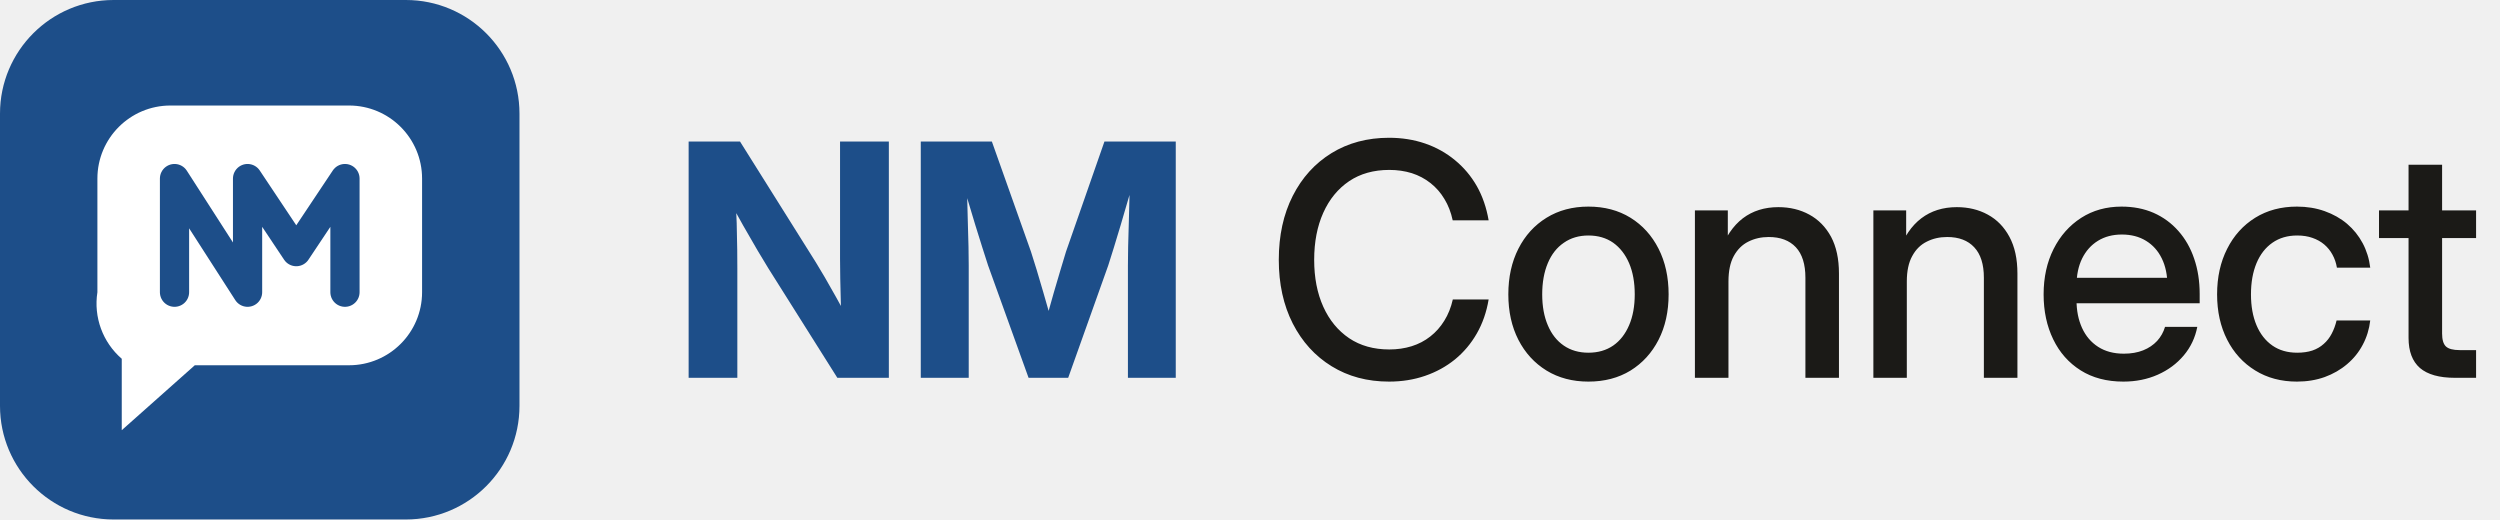
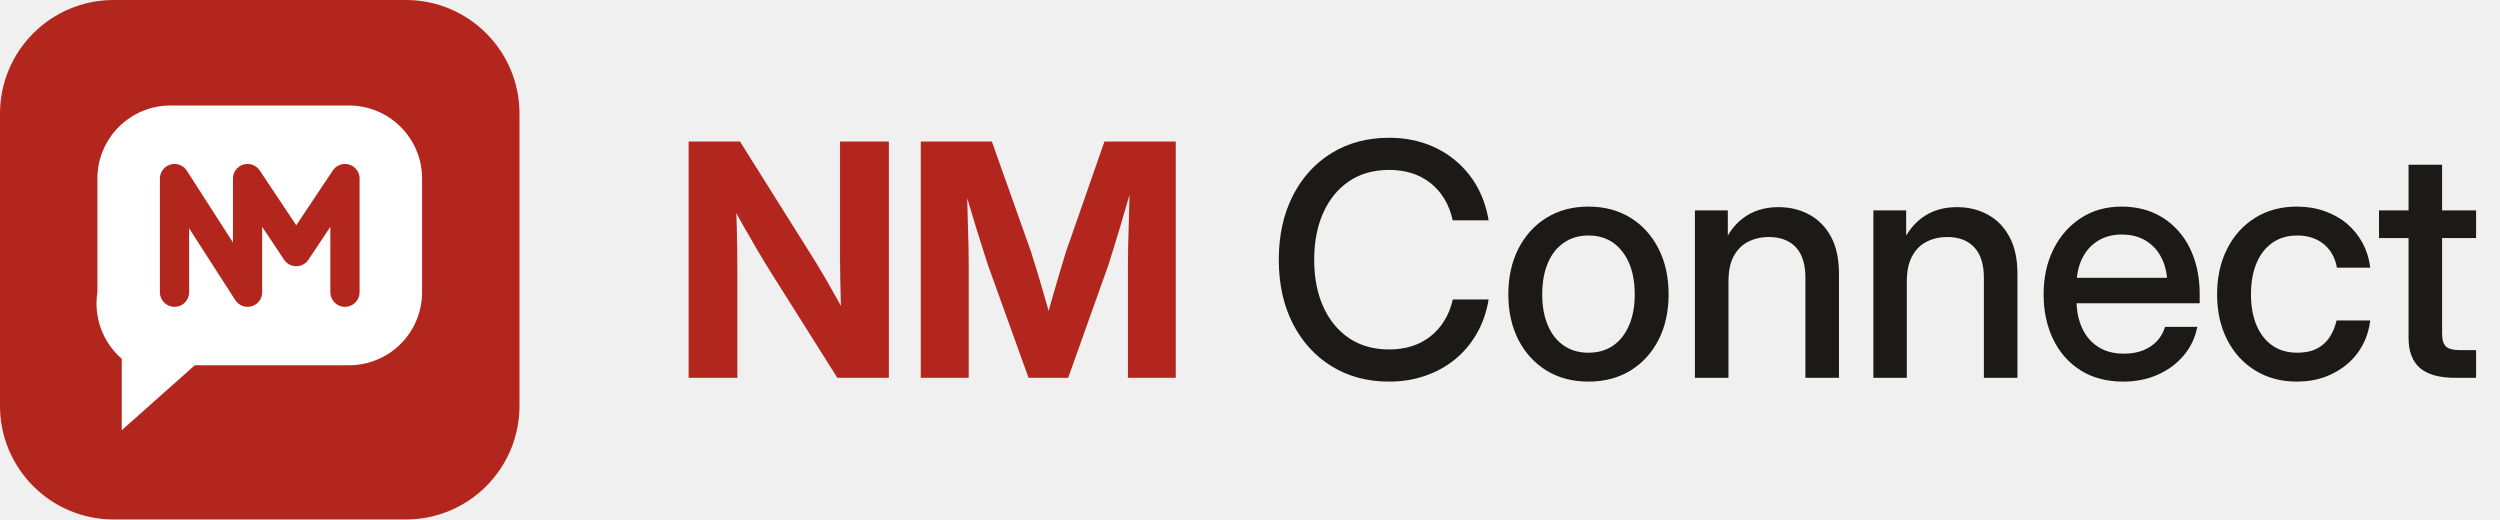
<svg xmlns="http://www.w3.org/2000/svg" viewBox="0 0 231 48" width="231" height="48" role="img" aria-label="NM Connect">
  <g transform="translate(0 0) scale(0.75)">
-     <rect width="64" height="64" rx="14" fill="#1D4E89" />
+     <rect width="64" height="64" rx="14" fill="#B3261E" />
    <path d="M21 13H43A9 9 0 0 1 52 22V36A9 9 0 0 1 43 45H24L15 53V44.2A9 9 0 0 1 12 36V22A9 9 0 0 1 21 13Z" fill="#FFFFFF" />
-     <path d="M21.5 36V22L30.5 36V22L36.5 31L42.5 22V36" fill="none" stroke="#1D4E89" stroke-width="3.6" stroke-linecap="round" stroke-linejoin="round" />
+     <path d="M21.5 36V22L30.5 36V22L36.5 31L42.5 22V36" fill="none" stroke="#B3261E" stroke-width="3.6" stroke-linecap="round" stroke-linejoin="round" />
  </g>
-   <path fill="#1D4E89" d="M63.63 34.91V13.08H68.38L75.39 24.25Q75.71 24.76 76.21 25.62Q76.7 26.48 77.26 27.47Q77.81 28.47 78.31 29.38L77.8 30.54Q77.74 29.54 77.7 28.25Q77.66 26.95 77.64 25.76Q77.62 24.56 77.62 23.89V13.08H82.13V34.91H77.37L71 24.8Q70.62 24.17 70.01 23.16Q69.41 22.14 68.67 20.84Q67.94 19.54 67.14 18.09L67.93 17.58Q68.02 19.19 68.07 20.61Q68.11 22.02 68.12 23.1Q68.13 24.17 68.13 24.78V34.91Z M85.08 34.91V13.08H91.65L95.26 23.25Q95.48 23.94 95.79 24.94Q96.09 25.94 96.41 27.04Q96.73 28.13 97.01 29.13Q97.29 30.12 97.46 30.79H96.33Q96.5 30.12 96.78 29.13Q97.05 28.13 97.37 27.04Q97.69 25.94 97.99 24.94Q98.29 23.94 98.5 23.25L102.05 13.08H108.64V34.91H104.22V24.53Q104.22 23.8 104.24 22.79Q104.26 21.78 104.3 20.63Q104.33 19.48 104.36 18.31Q104.39 17.13 104.4 16.07H104.94Q104.6 17.22 104.24 18.44Q103.88 19.65 103.55 20.8Q103.21 21.95 102.91 22.91Q102.62 23.87 102.4 24.53L98.7 34.91H95.04L91.3 24.53Q91.08 23.87 90.78 22.91Q90.47 21.95 90.12 20.8Q89.78 19.65 89.41 18.44Q89.04 17.22 88.68 16.07H89.33Q89.34 17.13 89.37 18.31Q89.4 19.48 89.43 20.63Q89.46 21.78 89.49 22.79Q89.51 23.8 89.51 24.53V34.91Z" />
+   <path fill="#B3261E" d="M63.63 34.91V13.08H68.38L75.39 24.25Q75.71 24.76 76.21 25.62Q76.7 26.48 77.26 27.47Q77.81 28.47 78.31 29.38L77.8 30.54Q77.74 29.54 77.7 28.25Q77.66 26.95 77.64 25.76Q77.62 24.56 77.62 23.89V13.08H82.13V34.91H77.37L71 24.8Q70.62 24.17 70.01 23.16Q69.41 22.14 68.67 20.84Q67.94 19.54 67.14 18.09L67.93 17.58Q68.02 19.19 68.07 20.61Q68.11 22.02 68.12 23.1Q68.13 24.17 68.13 24.78V34.91Z M85.08 34.91V13.08H91.65L95.26 23.25Q95.48 23.94 95.79 24.94Q96.09 25.94 96.41 27.04Q96.73 28.13 97.01 29.13Q97.29 30.12 97.46 30.79H96.33Q96.5 30.12 96.78 29.13Q97.05 28.13 97.37 27.04Q97.69 25.94 97.99 24.94Q98.29 23.94 98.5 23.25L102.05 13.08H108.64V34.91H104.22V24.53Q104.22 23.8 104.24 22.79Q104.26 21.78 104.3 20.63Q104.33 19.48 104.36 18.31Q104.39 17.13 104.4 16.07H104.94Q104.6 17.22 104.24 18.44Q103.88 19.65 103.55 20.8Q103.21 21.95 102.91 22.91Q102.62 23.87 102.4 24.53L98.7 34.91H95.04L91.3 24.53Q91.08 23.87 90.78 22.91Q90.47 21.95 90.12 20.8Q89.78 19.65 89.41 18.44Q89.04 17.22 88.68 16.07H89.33Q89.34 17.13 89.37 18.31Q89.4 19.48 89.43 20.63Q89.46 21.78 89.49 22.79Q89.51 23.8 89.51 24.53V34.91Z" />
  <path fill="#1B1A17" d="M128.35 35.26Q125.34 35.26 123.04 33.84Q120.75 32.43 119.45 29.89Q118.16 27.35 118.16 24.01Q118.16 20.64 119.45 18.1Q120.73 15.57 123.03 14.15Q125.34 12.73 128.35 12.73Q130.13 12.73 131.68 13.26Q133.22 13.79 134.44 14.8Q135.66 15.8 136.46 17.2Q137.25 18.6 137.55 20.36H134.23Q133.99 19.24 133.46 18.38Q132.94 17.51 132.17 16.91Q131.41 16.31 130.45 16Q129.48 15.7 128.37 15.7Q126.21 15.7 124.66 16.74Q123.11 17.79 122.27 19.66Q121.43 21.53 121.43 24.01Q121.43 26.48 122.27 28.34Q123.11 30.2 124.66 31.25Q126.21 32.29 128.37 32.29Q129.48 32.29 130.44 31.99Q131.4 31.69 132.16 31.09Q132.92 30.5 133.45 29.64Q133.99 28.78 134.24 27.67H137.55Q137.26 29.41 136.46 30.81Q135.66 32.21 134.44 33.21Q133.22 34.2 131.67 34.73Q130.13 35.26 128.35 35.26Z M146.77 35.26Q144.57 35.26 142.9 34.24Q141.23 33.21 140.3 31.4Q139.37 29.58 139.37 27.2Q139.37 24.81 140.3 22.98Q141.23 21.15 142.9 20.12Q144.57 19.09 146.77 19.09Q148.99 19.09 150.66 20.12Q152.32 21.15 153.25 22.98Q154.18 24.81 154.18 27.2Q154.18 29.58 153.25 31.4Q152.32 33.21 150.66 34.24Q148.99 35.26 146.77 35.26ZM146.77 32.59Q148.1 32.59 149.06 31.93Q150.01 31.27 150.53 30.05Q151.05 28.84 151.05 27.2Q151.05 25.54 150.53 24.32Q150.01 23.11 149.06 22.43Q148.1 21.76 146.77 21.76Q145.46 21.76 144.5 22.43Q143.53 23.09 143.02 24.31Q142.5 25.54 142.5 27.2Q142.5 28.85 143.02 30.06Q143.53 31.27 144.49 31.93Q145.45 32.59 146.77 32.59Z M159.71 26.01V34.91H156.61V19.44H159.65V23.28H158.93Q159.69 21.2 161.04 20.17Q162.4 19.14 164.32 19.14Q165.92 19.14 167.18 19.83Q168.45 20.52 169.19 21.88Q169.92 23.25 169.92 25.27V34.91H166.82V25.66Q166.82 23.8 165.94 22.85Q165.05 21.9 163.43 21.9Q162.39 21.9 161.54 22.33Q160.7 22.75 160.2 23.66Q159.71 24.56 159.71 26.01Z M176.19 26.01V34.91H173.1V19.44H176.13V23.28H175.42Q176.17 21.2 177.53 20.17Q178.89 19.14 180.81 19.14Q182.41 19.14 183.67 19.83Q184.94 20.52 185.67 21.88Q186.41 23.25 186.41 25.27V34.91H183.31V25.66Q183.31 23.8 182.42 22.85Q181.54 21.9 179.92 21.9Q178.87 21.9 178.03 22.33Q177.18 22.75 176.69 23.66Q176.19 24.56 176.19 26.01Z M196.2 35.26Q193.9 35.26 192.25 34.22Q190.6 33.18 189.72 31.36Q188.83 29.53 188.83 27.2Q188.83 24.84 189.75 23.01Q190.67 21.18 192.3 20.13Q193.92 19.09 196.03 19.09Q197.67 19.09 199 19.67Q200.33 20.26 201.28 21.34Q202.24 22.42 202.74 23.9Q203.25 25.38 203.25 27.17V28.02H190.22V25.67H201.63L200.27 26.39Q200.27 24.94 199.75 23.88Q199.24 22.83 198.29 22.25Q197.35 21.67 196.06 21.67Q194.79 21.67 193.85 22.25Q192.91 22.83 192.39 23.88Q191.87 24.94 191.87 26.39V27.72Q191.87 29.18 192.38 30.3Q192.89 31.42 193.87 32.05Q194.85 32.68 196.24 32.68Q197.25 32.68 198.03 32.37Q198.8 32.06 199.32 31.5Q199.83 30.94 200.05 30.2H203.03Q202.74 31.7 201.78 32.84Q200.82 33.98 199.38 34.62Q197.94 35.26 196.2 35.26Z M212.24 35.26Q210.04 35.26 208.38 34.23Q206.71 33.2 205.79 31.39Q204.86 29.57 204.86 27.2Q204.86 24.82 205.79 22.99Q206.71 21.16 208.38 20.12Q210.04 19.09 212.24 19.09Q213.62 19.09 214.8 19.51Q215.98 19.93 216.87 20.68Q217.76 21.44 218.31 22.47Q218.86 23.5 219.01 24.73H215.93Q215.82 24.07 215.52 23.53Q215.23 22.99 214.76 22.59Q214.3 22.2 213.67 21.98Q213.05 21.76 212.26 21.76Q210.93 21.76 209.97 22.43Q209.01 23.1 208.5 24.32Q207.99 25.55 207.99 27.2Q207.99 28.84 208.5 30.05Q209.01 31.26 209.97 31.93Q210.92 32.59 212.26 32.59Q213.05 32.59 213.66 32.39Q214.27 32.18 214.71 31.78Q215.16 31.39 215.45 30.83Q215.74 30.28 215.9 29.61H219.01Q218.87 30.82 218.32 31.85Q217.78 32.88 216.88 33.64Q215.98 34.41 214.8 34.84Q213.62 35.26 212.24 35.26Z M228.79 19.44V22H219.82V19.44ZM222.55 15.22H225.65V30.82Q225.65 31.67 226 32.01Q226.36 32.35 227.28 32.35Q227.63 32.35 228.06 32.35Q228.48 32.35 228.79 32.35V34.91Q228.41 34.91 227.87 34.91Q227.33 34.91 226.84 34.91Q224.66 34.91 223.6 34Q222.55 33.08 222.55 31.22Z" />
</svg>
